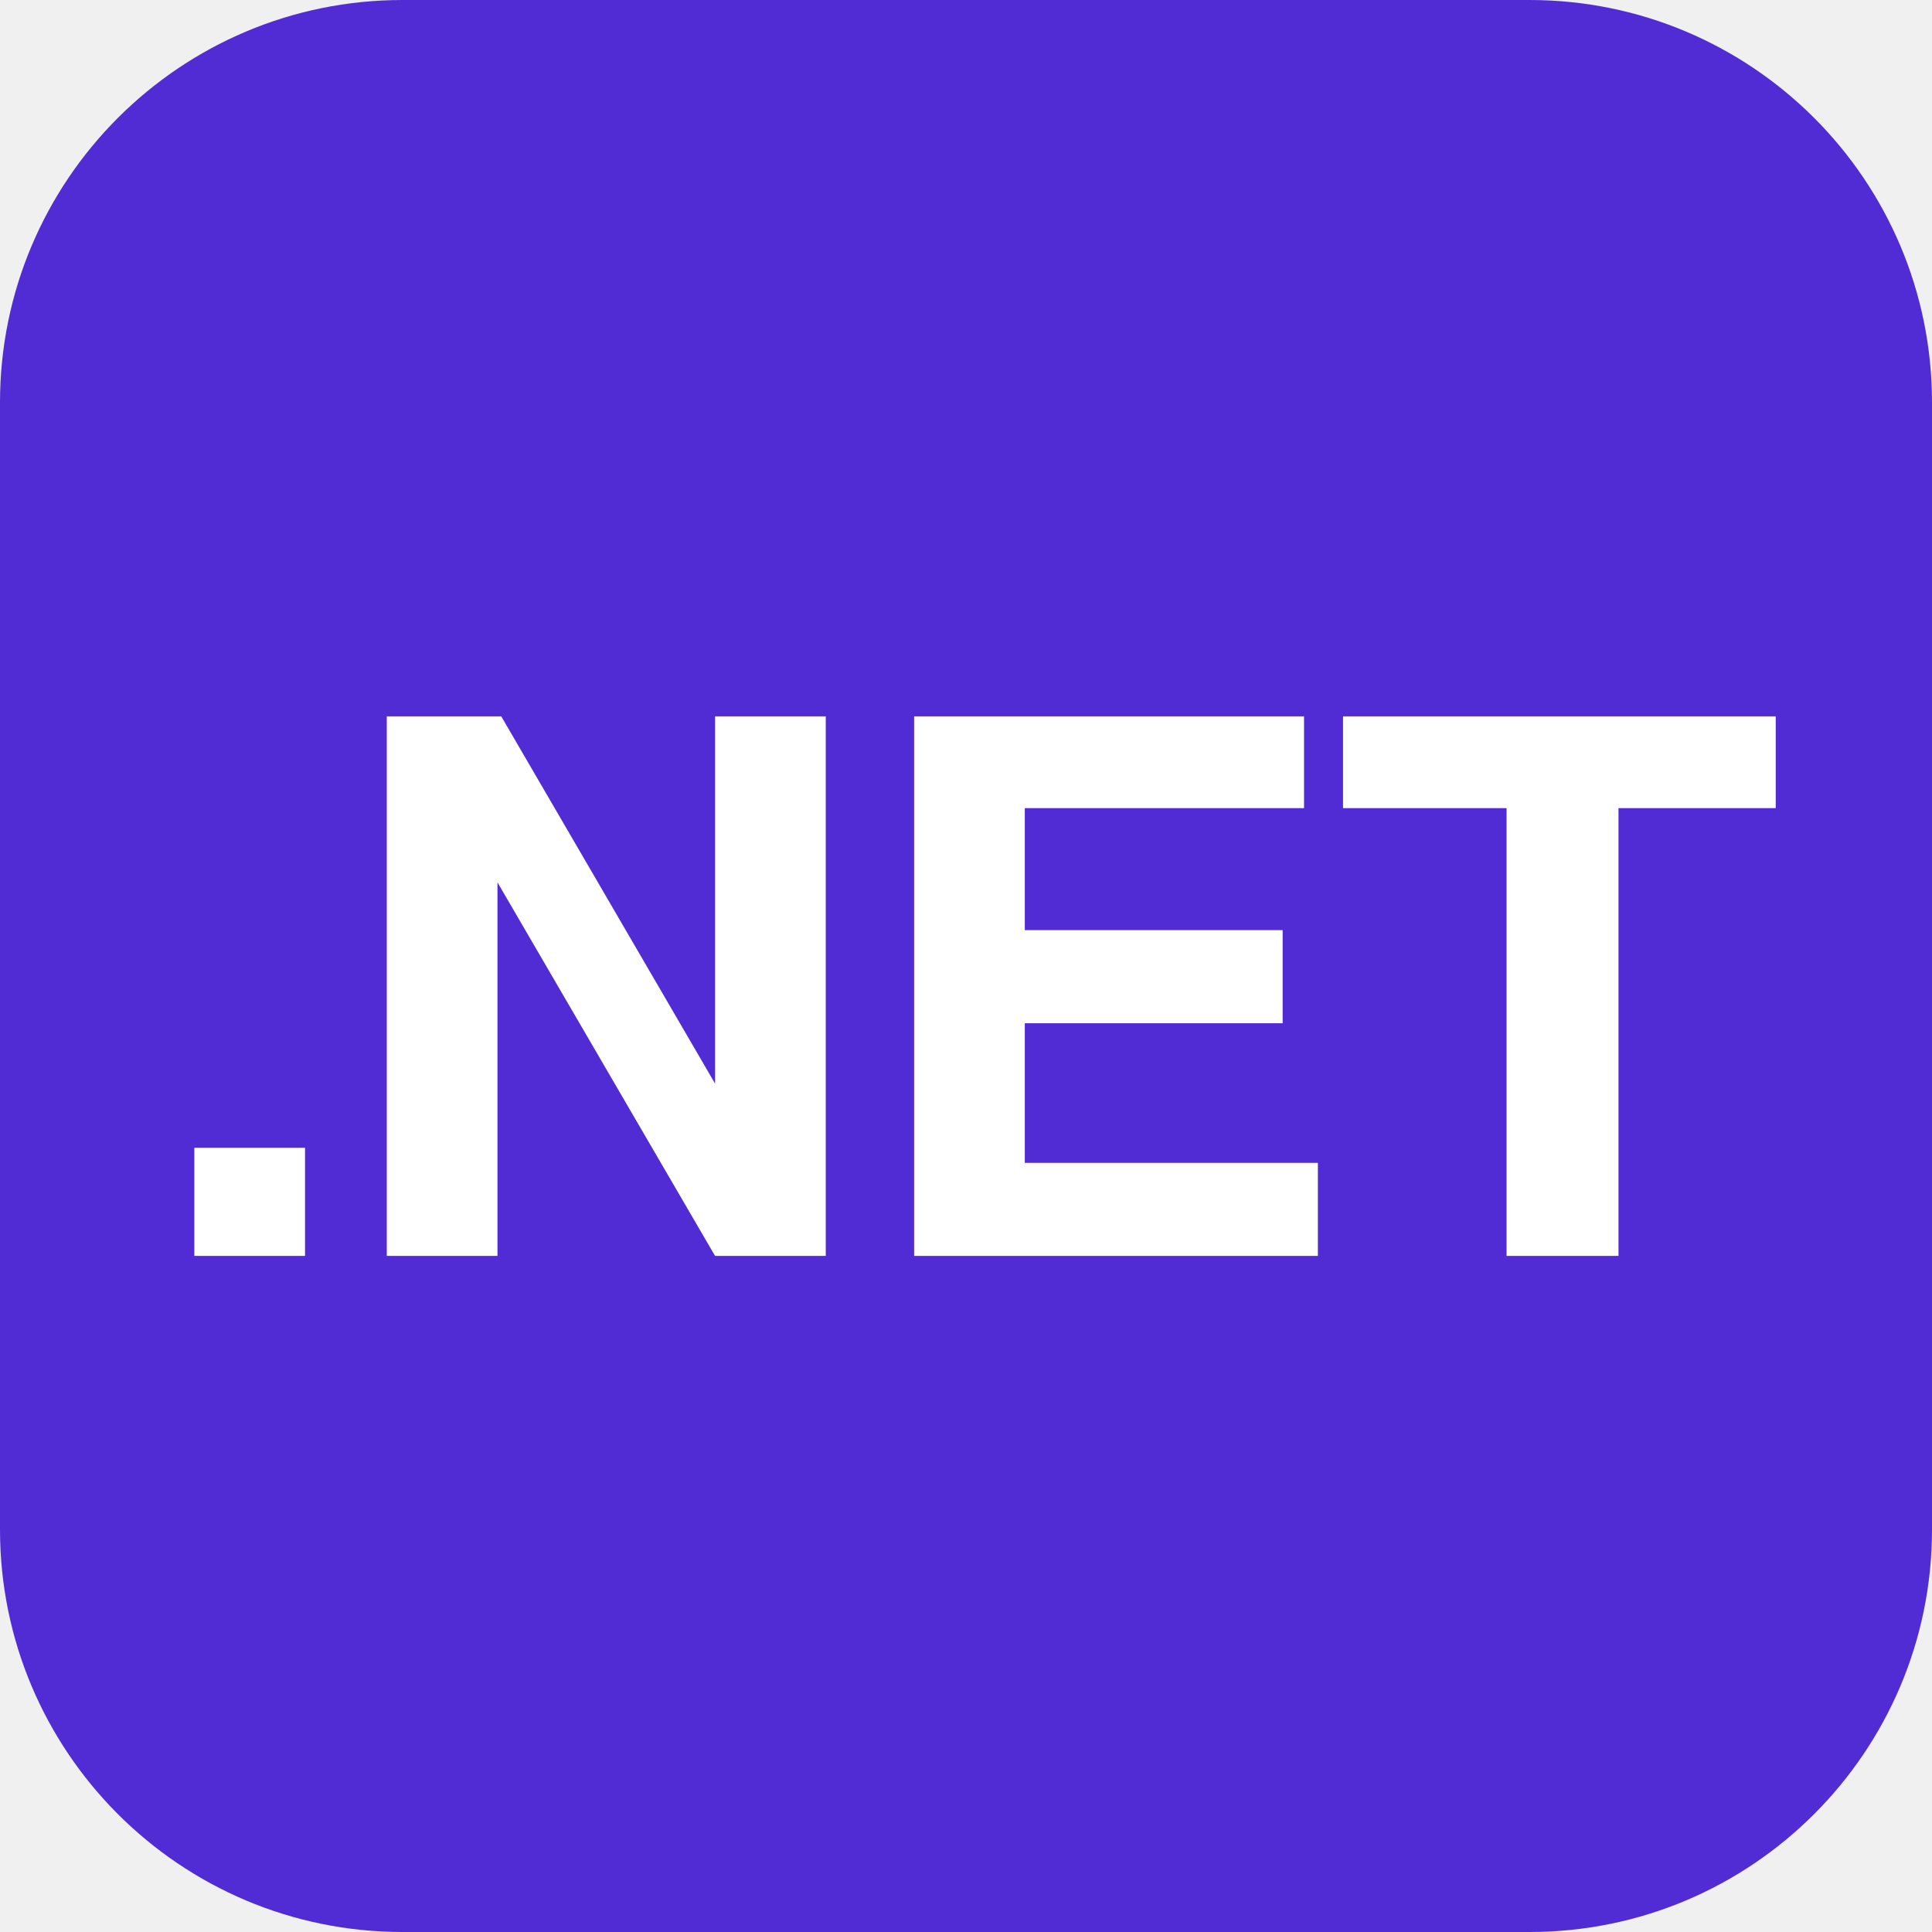
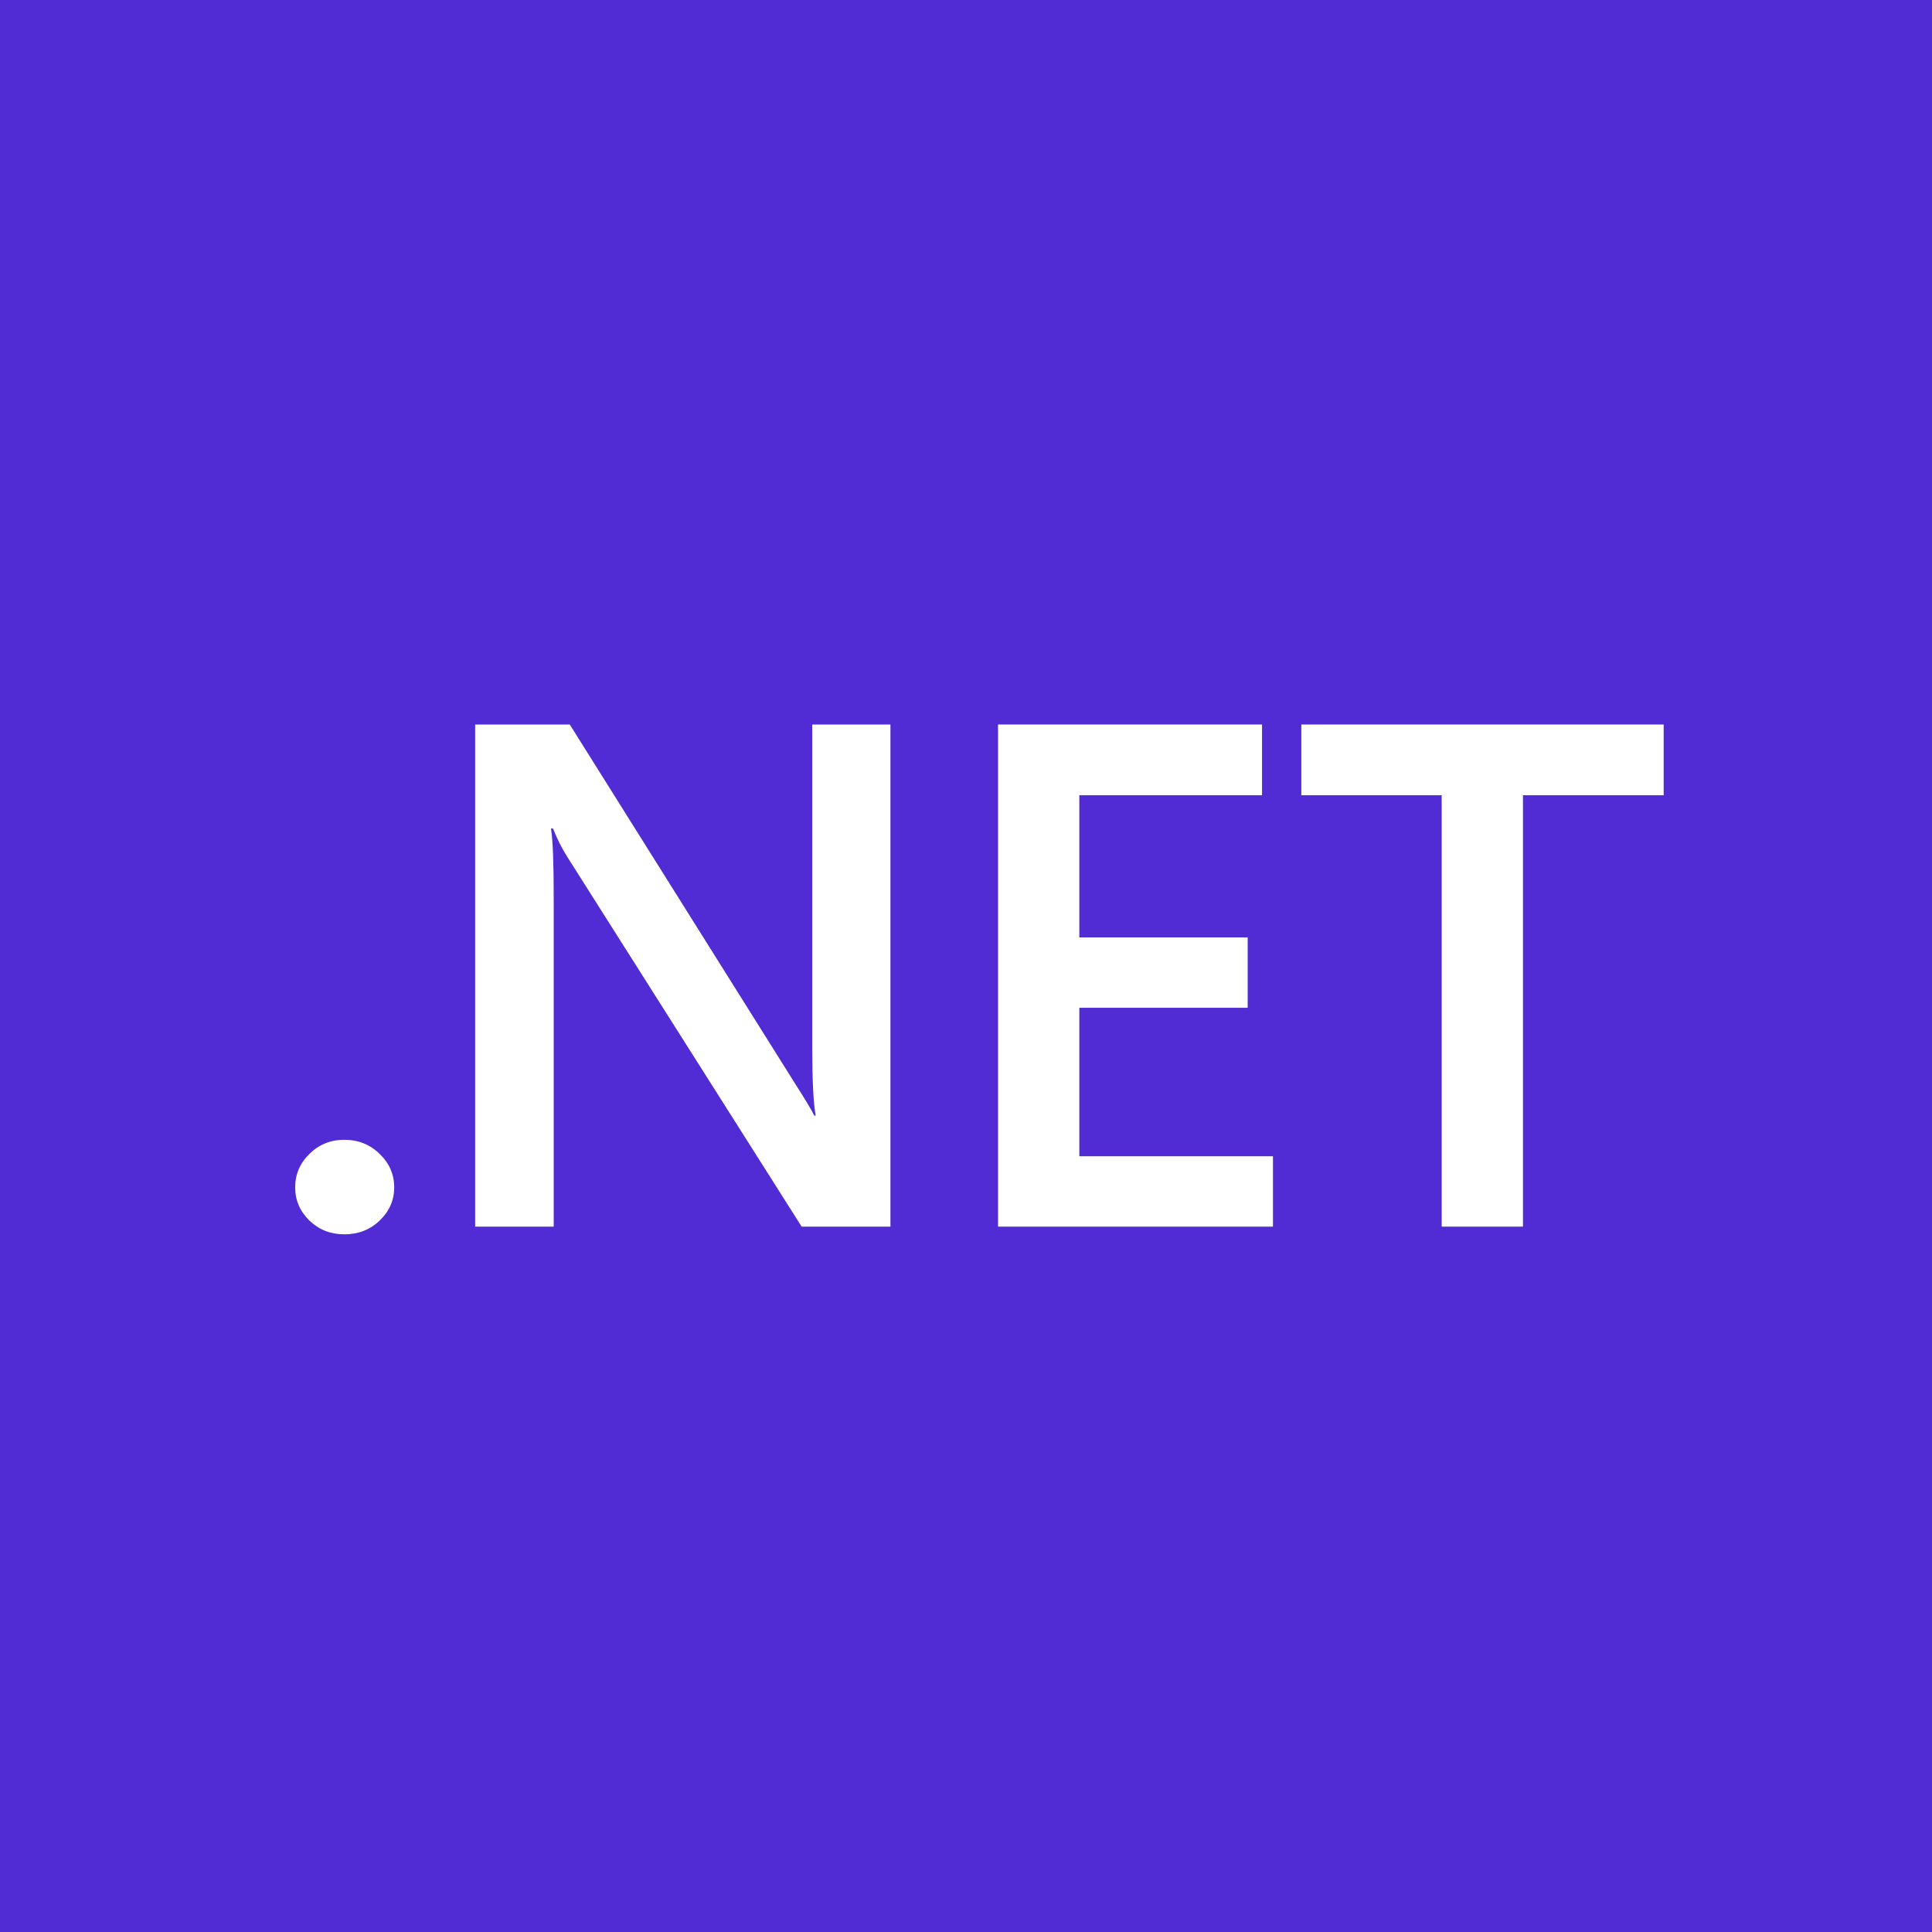
- <svg xmlns="http://www.w3.org/2000/svg" viewBox="0 0 24 24">
-   <rect width="24" height="24" rx="5" fill="#512BD4" />
-   <text x="12" y="15.6" text-anchor="middle" font-family="Helvetica,Arial,sans-serif" font-size="9.2" font-weight="700" fill="#fff" letter-spacing="-.2">.NET</text>
+ <svg xmlns="http://www.w3.org/2000/svg" width="456" height="456" viewBox="0 0 456 456" fill="none">
+   <rect width="456" height="456" fill="#512BD4" />
+   <path d="M81.274 291.333C78.05 291.333 75.309 290.259 73.052 288.11C70.795 285.906 69.666 283.289 69.666 280.259C69.666 277.173 70.795 274.529 73.052 272.325C75.309 270.121 78.05 269.019 81.274 269.019C84.552 269.019 87.319 270.121 89.576 272.325C91.887 274.529 93.042 277.173 93.042 280.259C93.042 283.289 91.887 285.906 89.576 288.11C87.319 290.259 84.552 291.333 81.274 291.333Z" fill="white" />
+   <path d="M210.167 289.515H189.209L133.994 202.406C132.597 200.202 131.441 197.915 130.528 195.546H130.044C130.474 198.081 130.689 203.508 130.689 211.827V289.515H112.149V171H134.477L187.839 256.043C190.096 259.57 191.547 261.994 192.192 263.316H192.514C191.977 260.176 191.708 254.859 191.708 247.365V171H210.167V289.515Z" fill="white" />
+   <path d="M300.449 289.515H235.561V171H297.87V187.695H254.746V221.249H294.485V237.861H254.746V272.903H300.449V289.515Z" fill="white" />
+   <path d="M392.667 187.695H359.457V289.515H340.272V187.695H307.143V171H392.667V187.695Z" fill="white" />
</svg>
